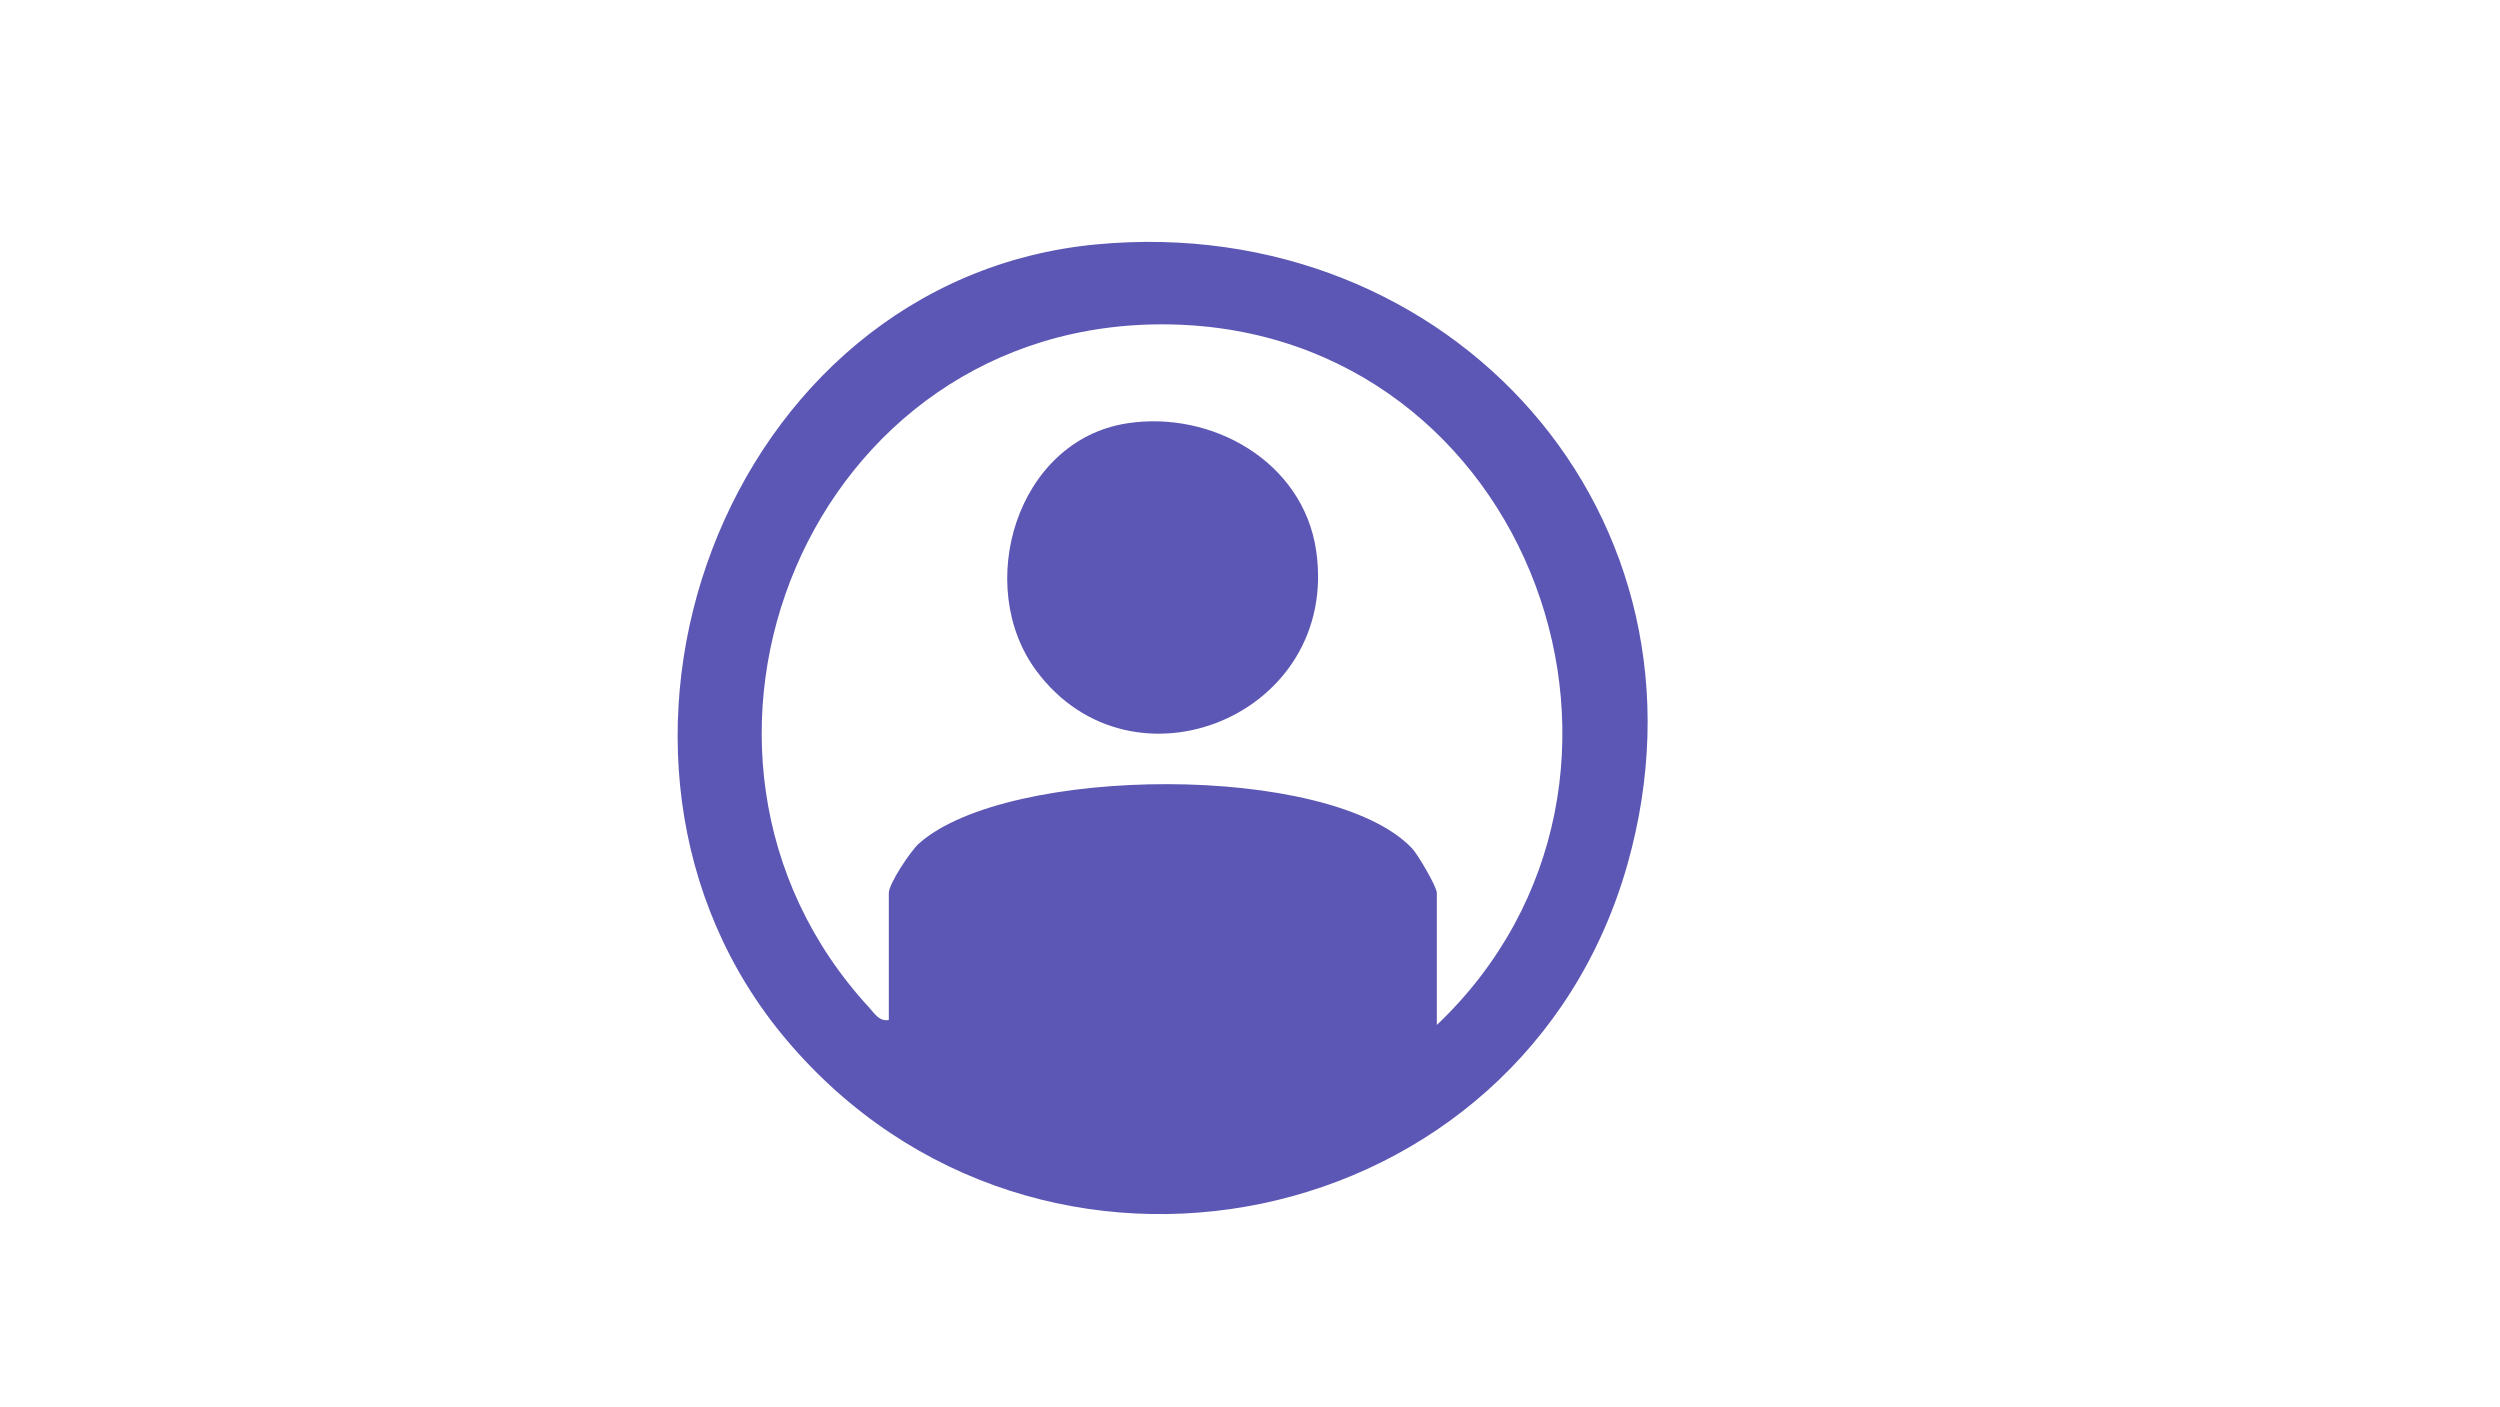
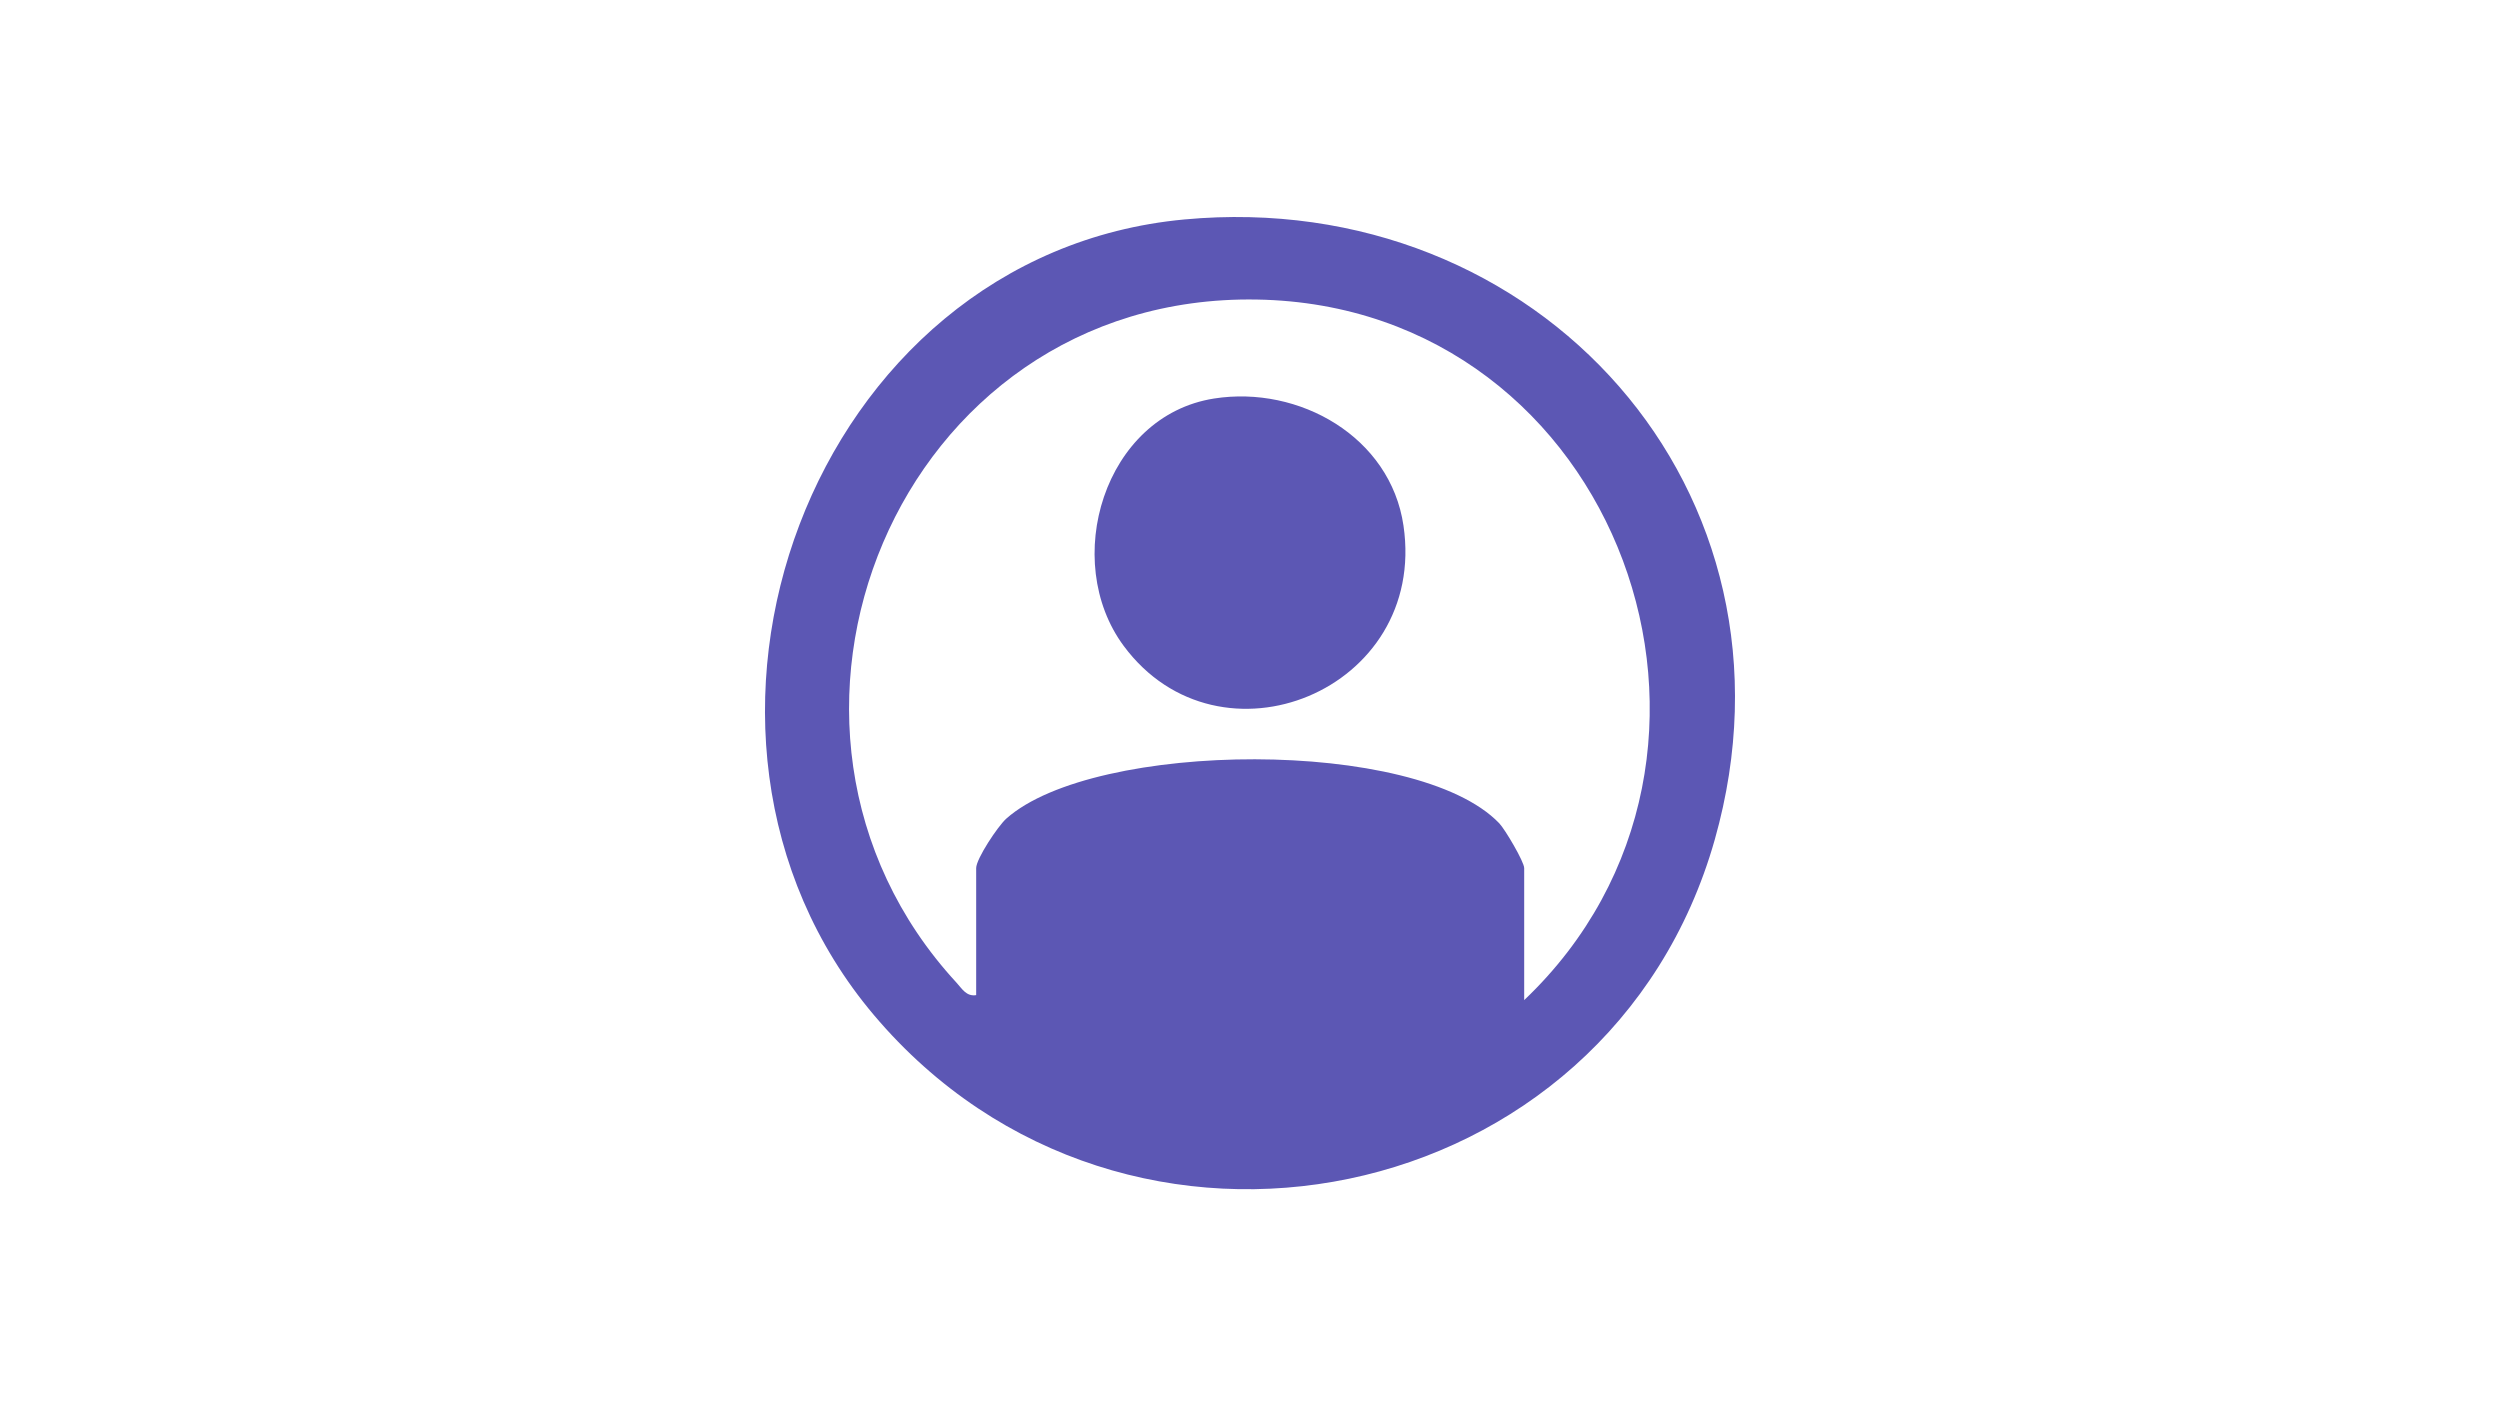
- <svg xmlns="http://www.w3.org/2000/svg" id="Camada_2" data-name="Camada 2" viewBox="0 0 1920 1080">
+ <svg xmlns="http://www.w3.org/2000/svg" id="Camada_2" version="1.1" viewBox="0 0 1920 1080">
  <defs>
    <style>
-       .cls-1 {
+       .st0 {
        fill: #5c57b4;
      }
    </style>
  </defs>
-   <path class="cls-1" d="M842.53,187.64c271.46-25.26,483.03,208.65,407.34,476.21-81.01,286.37-452.63,363.36-645.75,134.87-183.08-216.6-48.88-584.35,238.41-611.08ZM1103.48,787.2c197.61-187.88,72.92-533.31-205.34-538.05-276.91-4.72-411.65,328.08-230.73,524.54,4.3,4.67,7.67,10.92,15.2,9.67v-97.57c0-7.1,16.68-32.25,23.19-38.03,67.72-60.17,315.25-62.45,378.53,3.62,4.49,4.69,19.16,29.6,19.16,34.41v101.39Z" />
-   <path class="cls-1" d="M865.4,325.15c65.08-10.19,135.36,29.27,145.39,97.65,18.58,126.59-141.25,191.61-214.84,92.4-48.37-65.2-15.35-176.78,69.45-190.05Z" />
+   <path class="st0" d="M909.62,168.54c271.46-25.26,483.03,208.65,407.34,476.21-81.01,286.37-452.63,363.36-645.75,134.87-183.08-216.6-48.88-584.35,238.41-611.08h0ZM1170.57,768.1c197.61-187.88,72.92-533.31-205.34-538.05-276.91-4.72-411.65,328.08-230.73,524.54,4.3,4.67,7.67,10.92,15.2,9.67v-97.57c0-7.1,16.68-32.25,23.19-38.03,67.72-60.17,315.25-62.45,378.53,3.62,4.49,4.69,19.16,29.6,19.16,34.41v101.41h-.01Z" />
+   <path class="st0" d="M932.49,306.05c65.08-10.19,135.36,29.27,145.39,97.65,18.58,126.59-141.25,191.61-214.84,92.4-48.37-65.2-15.35-176.78,69.45-190.05h0Z" />
</svg>
